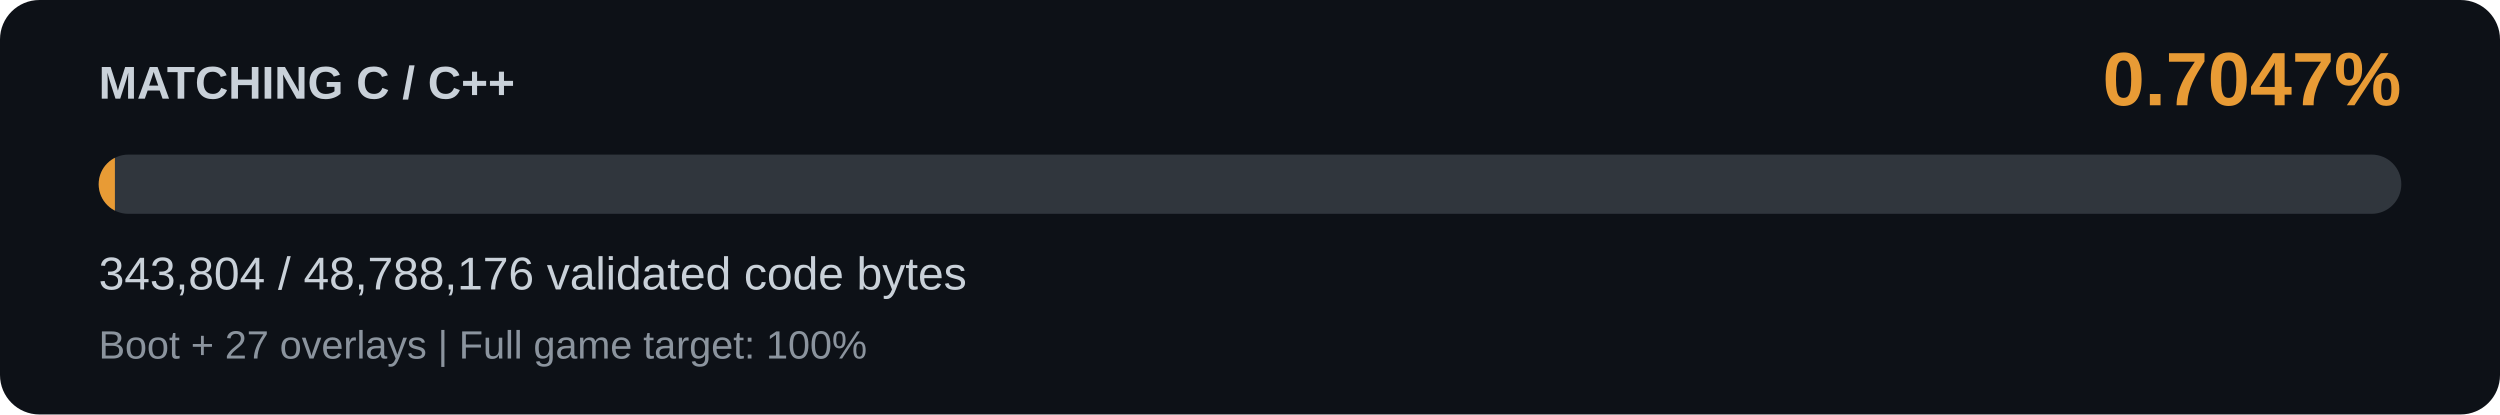
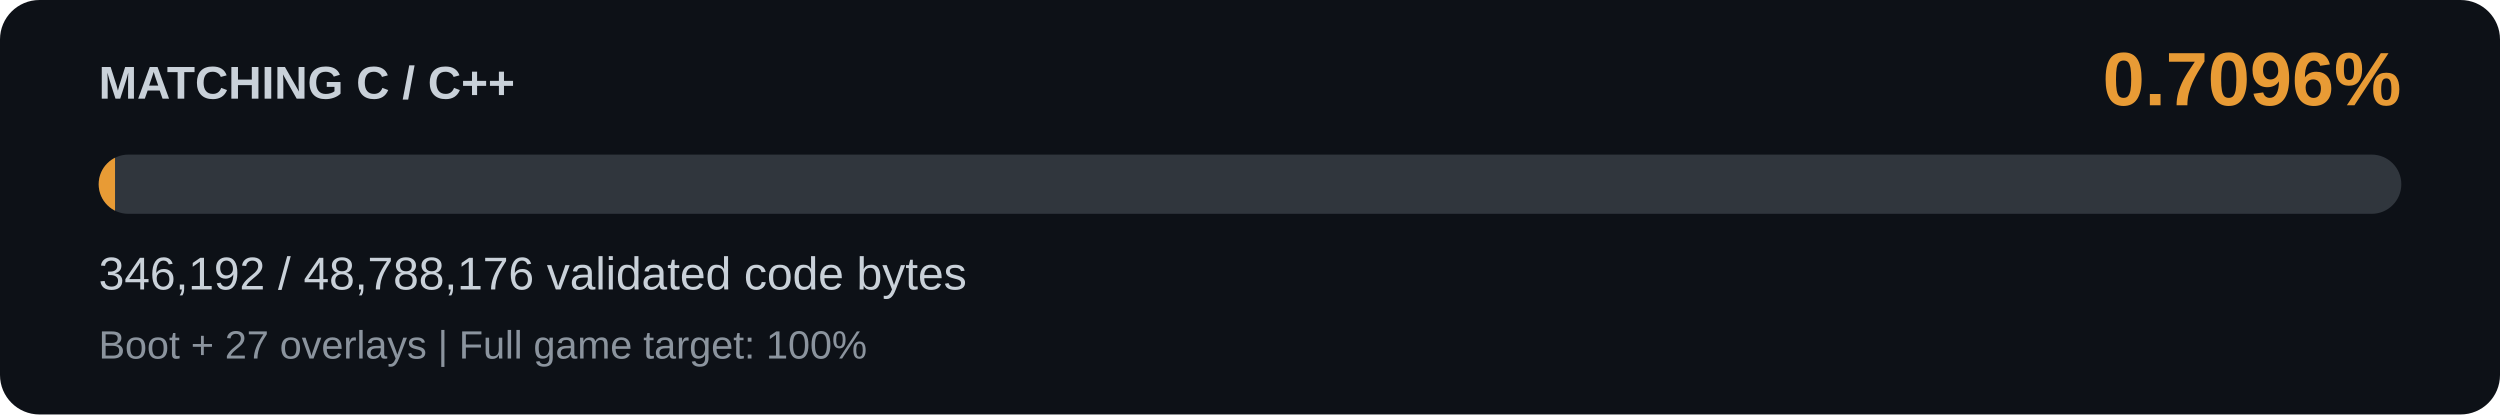
<svg xmlns="http://www.w3.org/2000/svg" width="760" height="126" viewBox="0 0 760 126" role="img" aria-labelledby="title description">
  <rect width="760" height="126" rx="12" fill="#0d1117" />
  <g font-family="Segoe UI, Arial, sans-serif">
    <text x="30" y="30" fill="#c9d1d9" font-size="14" font-weight="600">MATCHING C / C++</text>
-     <text x="730" y="32" text-anchor="end" fill="#e89b35" font-size="23" font-weight="700">0.7047%</text>
+     <text x="730" y="32" text-anchor="end" fill="#e89b35" font-size="23" font-weight="700">0.7096%</text>
    <rect x="30" y="47" width="700" height="18" rx="9" fill="#30363d" />
    <clipPath id="rail">
      <rect x="30" y="47" width="700" height="18" rx="9" />
    </clipPath>
-     <rect x="30" y="47" width="4.933" height="18" fill="#e89b35" clip-path="url(#rail)" />
-     <text x="30" y="88" fill="#c9d1d9" font-size="14">343,804 / 48,788,176 validated code bytes</text>
+     <rect x="30" y="47" width="4.967" height="18" fill="#e89b35" clip-path="url(#rail)" />
+     <text x="30" y="88" fill="#c9d1d9" font-size="14">346,192 / 48,788,176 validated code bytes</text>
    <text x="30" y="109" fill="#8b949e" font-size="12">Boot + 27 overlays | Full game target: 100%</text>
  </g>
</svg>
